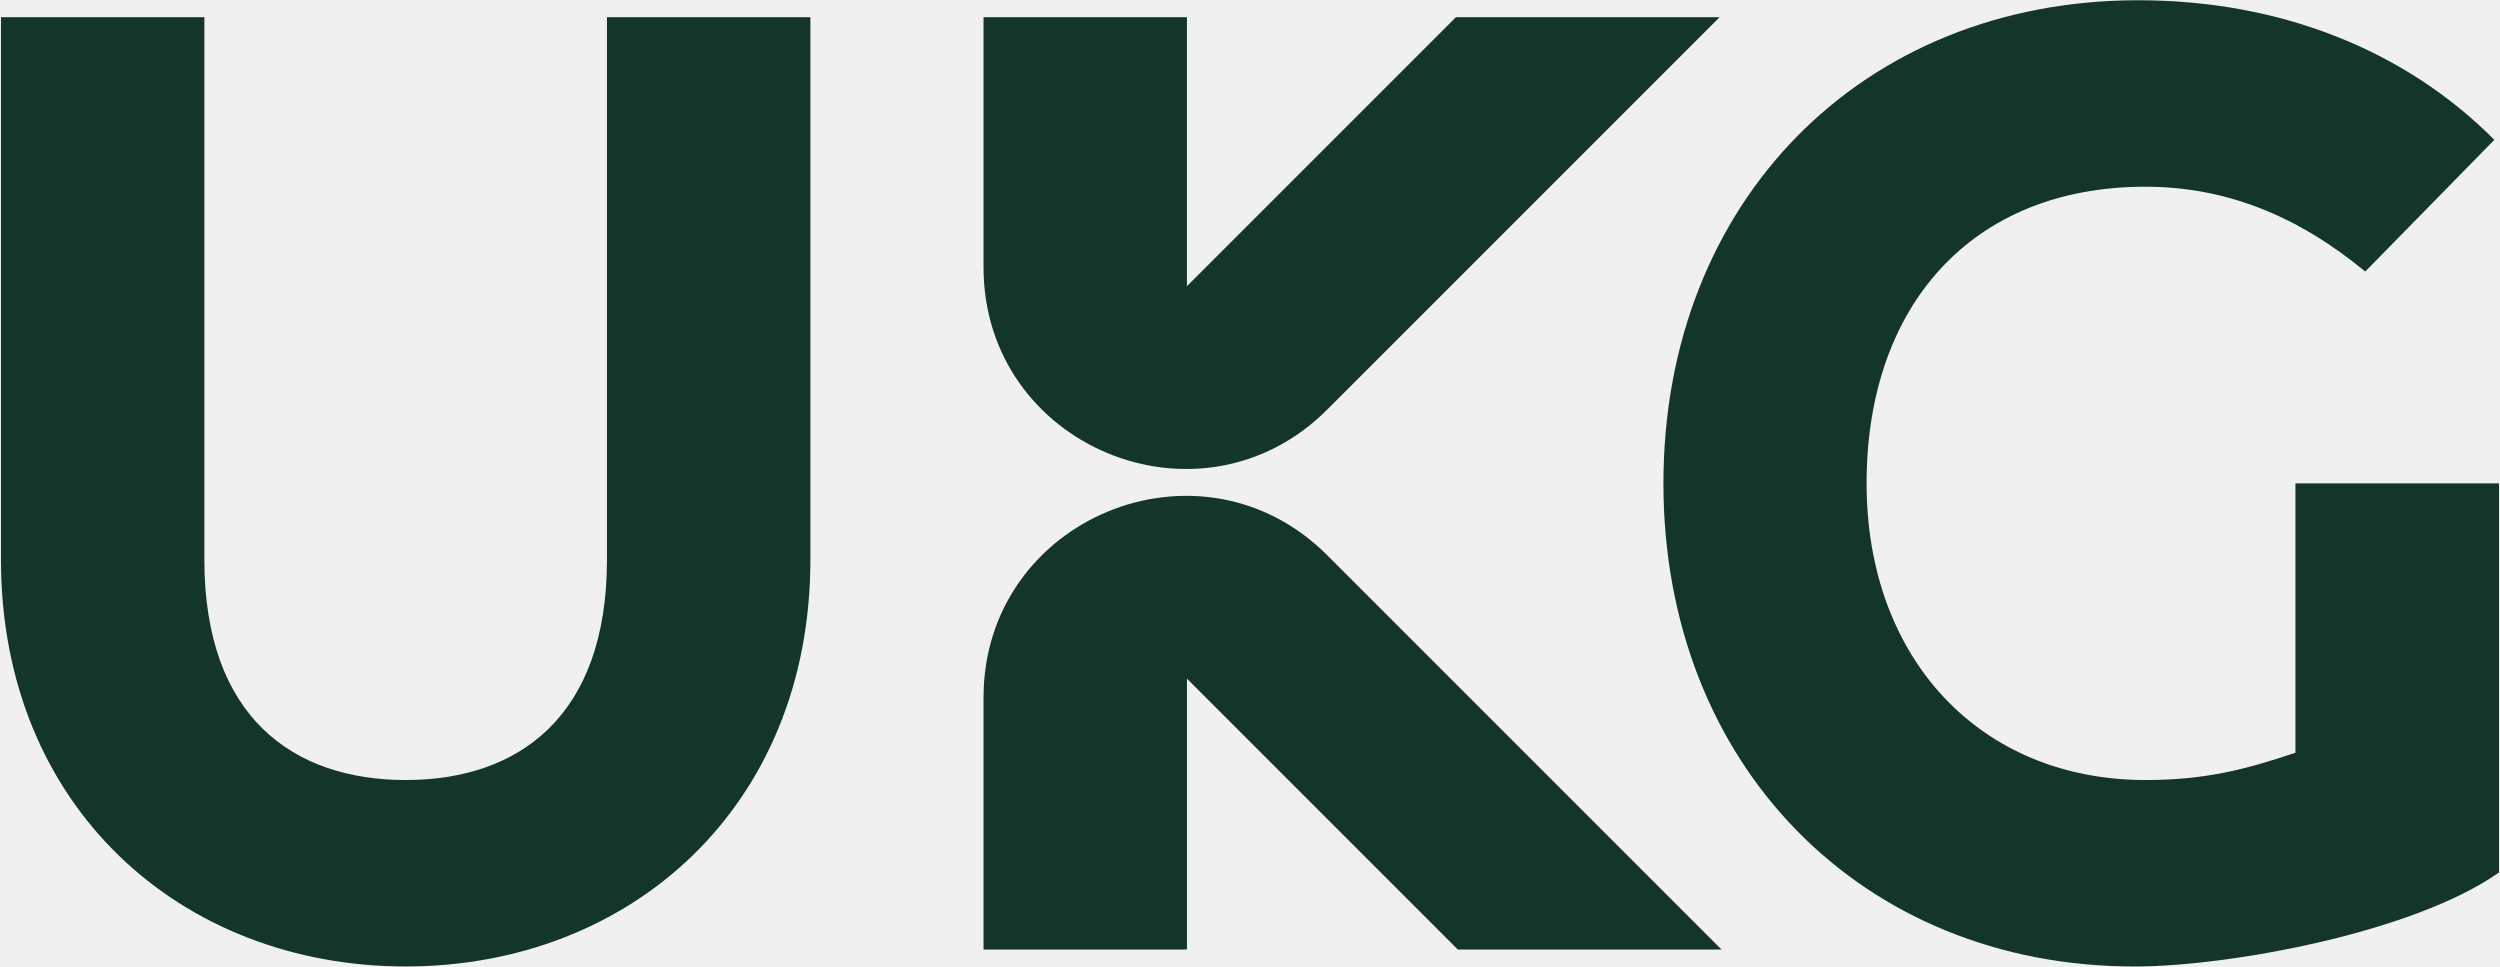
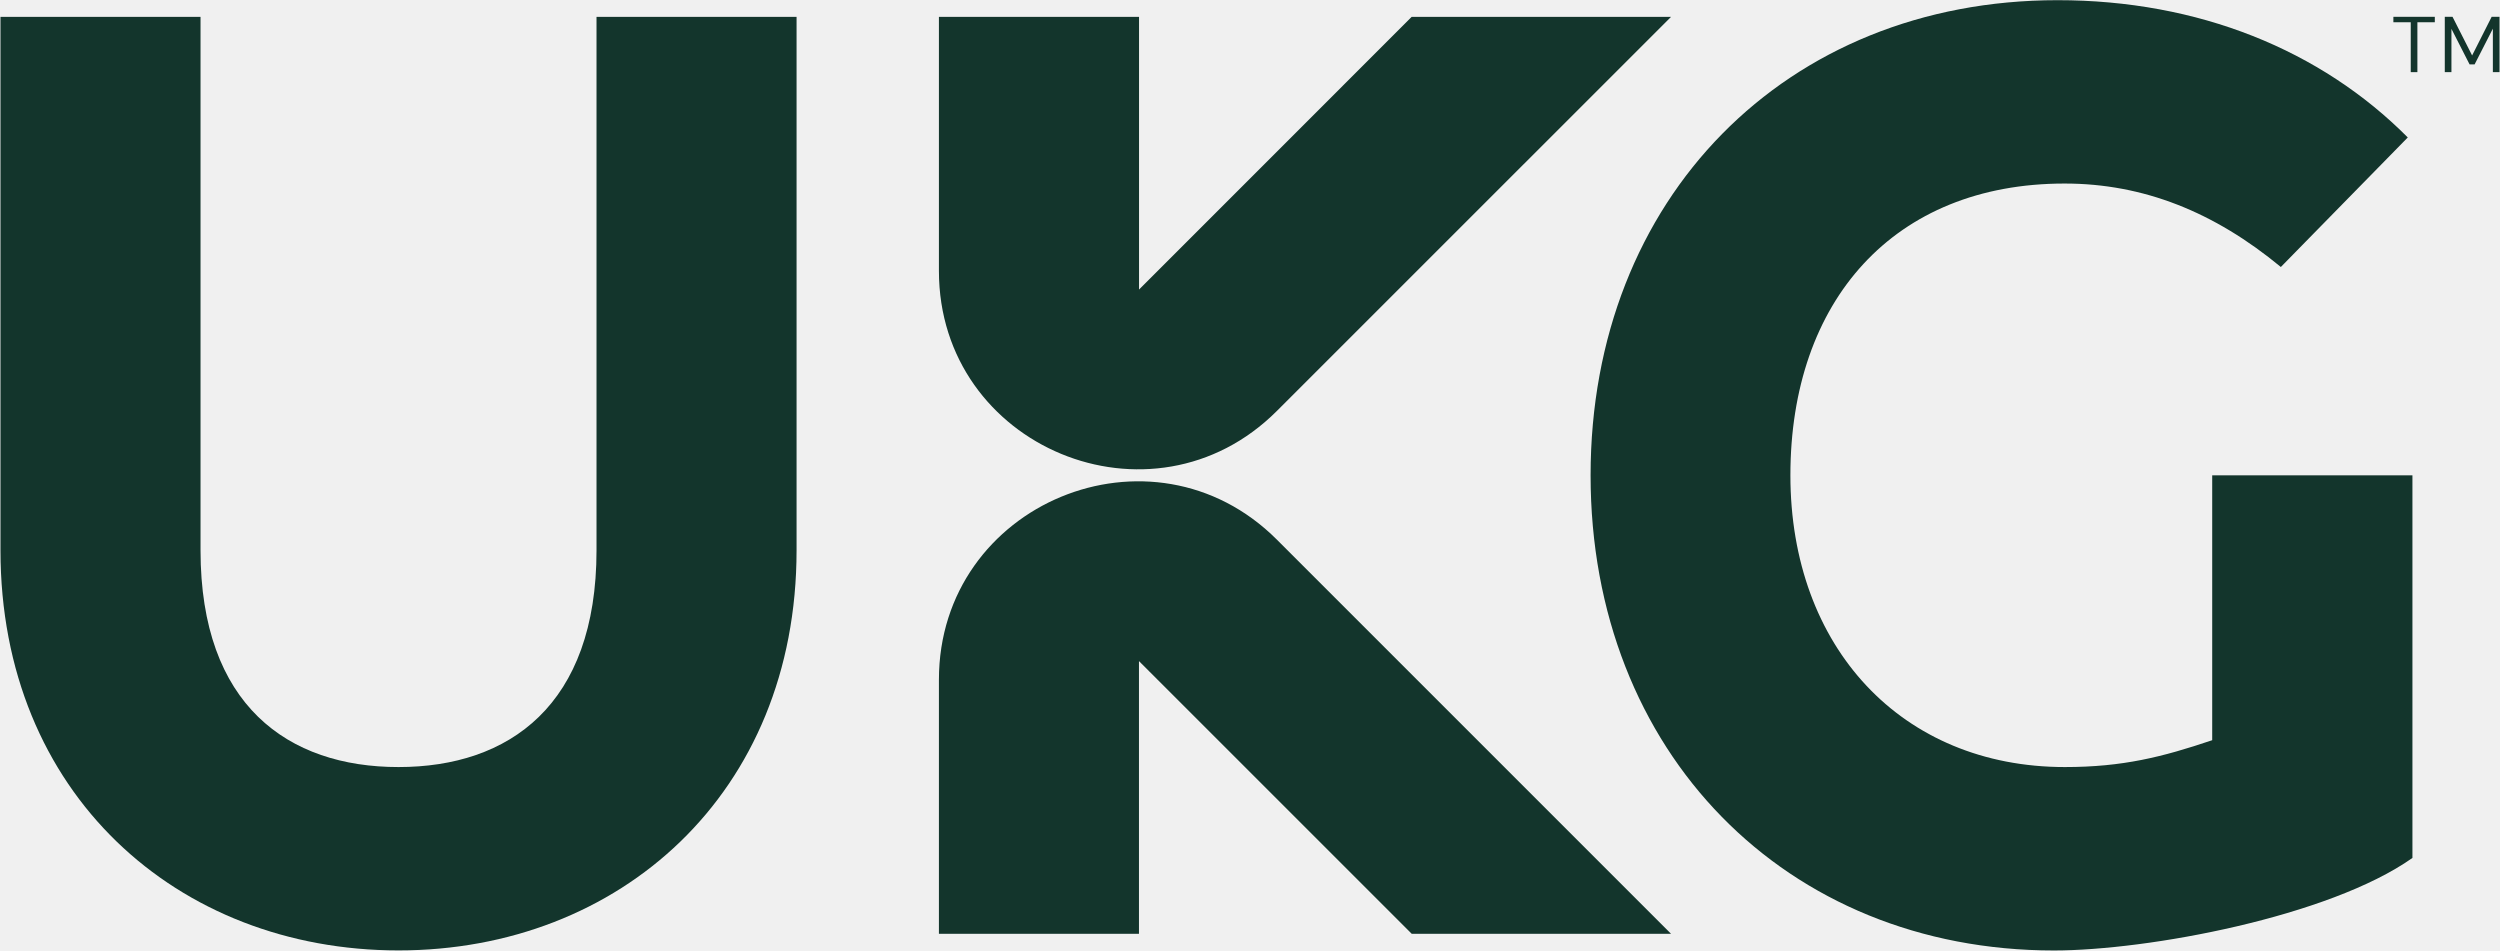
- <svg xmlns="http://www.w3.org/2000/svg" viewBox="8.15 5.95 103.7 40.1" width="103.7" height="40.1">
-   <path fill="#13352C" d="M33.327 29.164C33.327 35.698 29.638 38.305 24.978 38.305C20.317 38.305 16.627 35.698 16.627 29.164L16.627 6.663L8.19 6.663L8.19 29.164C8.19 39.421 15.657 46.039 24.978 46.039C34.297 46.039 41.765 39.421 41.765 29.164L41.765 6.663L33.327 6.663Z" />
-   <path fill="#13352C" d="M103.365 26L103.365 37.172C101.263 37.882 99.594 38.305 97.152 38.305C90.266 38.305 85.576 33.252 85.576 26C85.576 18.638 89.935 13.695 97.139 13.695C100.467 13.695 103.456 14.895 106.26 17.214L111.615 11.75C107.944 8.057 102.777 5.96 96.844 5.96C85.385 5.96 77.149 14.32 77.149 26C77.149 37.681 85.385 46.04 96.689 46.04C100.648 46.04 108.295 44.621 111.81 42.138L111.81 26Z" />
-   <path fill="#13352C" d="M63.202 22.941L79.479 6.664L68.541 6.664L57.384 17.821L57.384 6.664L48.947 6.664L48.947 17.037C48.947 24.476 57.942 28.201 63.202 22.941" />
-   <path fill="#13352C" d="M48.947 34.884L48.947 45.338L57.385 45.338L57.385 34.1L68.622 45.338L79.559 45.338L63.202 28.98C57.942 23.719 48.947 27.445 48.947 34.884" />
+ <svg xmlns="http://www.w3.org/2000/svg" viewBox="65.3 66.9 413.4 157.2" width="413.4" height="157.2">
+   <style>@media (prefers-color-scheme: dark) { [fill="#13352C"] { fill: #FFFFFF; } }</style>
+   <path fill="#13352C" d="M163.94 157.9C163.94 183.52 149.47 193.74 131.2 193.74C112.93 193.74 98.46 183.52 98.46 157.9L98.46 69.69L65.38 69.69L65.38 157.9C65.38 198.12 94.66 224.06 131.2 224.06C167.74 224.06 197.02 198.12 197.02 157.9L197.02 69.69L163.94 69.69Z" />
+   <path fill="#13352C" d="M276.45 134.85L341.62 69.69L298.73 69.69L253.65 114.78L253.65 69.69L220.56 69.69L220.56 111.71C220.56 140.87 255.83 155.48 276.45 134.85" />
+   <path fill="#13352C" d="M220.56 179.29L220.56 221.31L253.64 221.31L253.64 176.22L298.74 221.31L341.62 221.31L276.45 156.14C255.830 135.52 220.56 150.13 220.56 179.29" />
+   <path fill="#13352C" d="M431.11 189.3C422.86 192.08 416.32 193.74 406.75 193.74C379.75 193.74 361.36 173.930 361.36 145.5C361.36 116.63 378.45 97.25 406.7 97.25C419.74 97.25 431.46 101.96 442.46 111.05L463.45 89.63C449.06 75.15 428.8 66.93 405.54 66.93C360.61 66.93 328.32 99.7 328.32 145.5C328.32 191.3 360.61 224.07 404.93 224.07C420.45 224.07 450.43 218.5 464.22 208.77L464.22 145.5L431.11 145.5Z" />
+   <path fill="#13352C" d="M461.07 70.58L463.94 70.58L463.94 78.83L465.04 78.83L465.04 70.58L467.92 70.58L467.92 69.68L461.07 69.68Z" />
+   <path fill="#13352C" d="M477.32 69.68L474.09 76.07L470.85 69.68L469.57 69.68L469.57 78.83L470.67 78.83L470.67 71.67L473.67 77.55L474.5 77.55L477.52 71.64L477.52 78.83L478.62 78.83L478.62 69.68Z" />
</svg>
